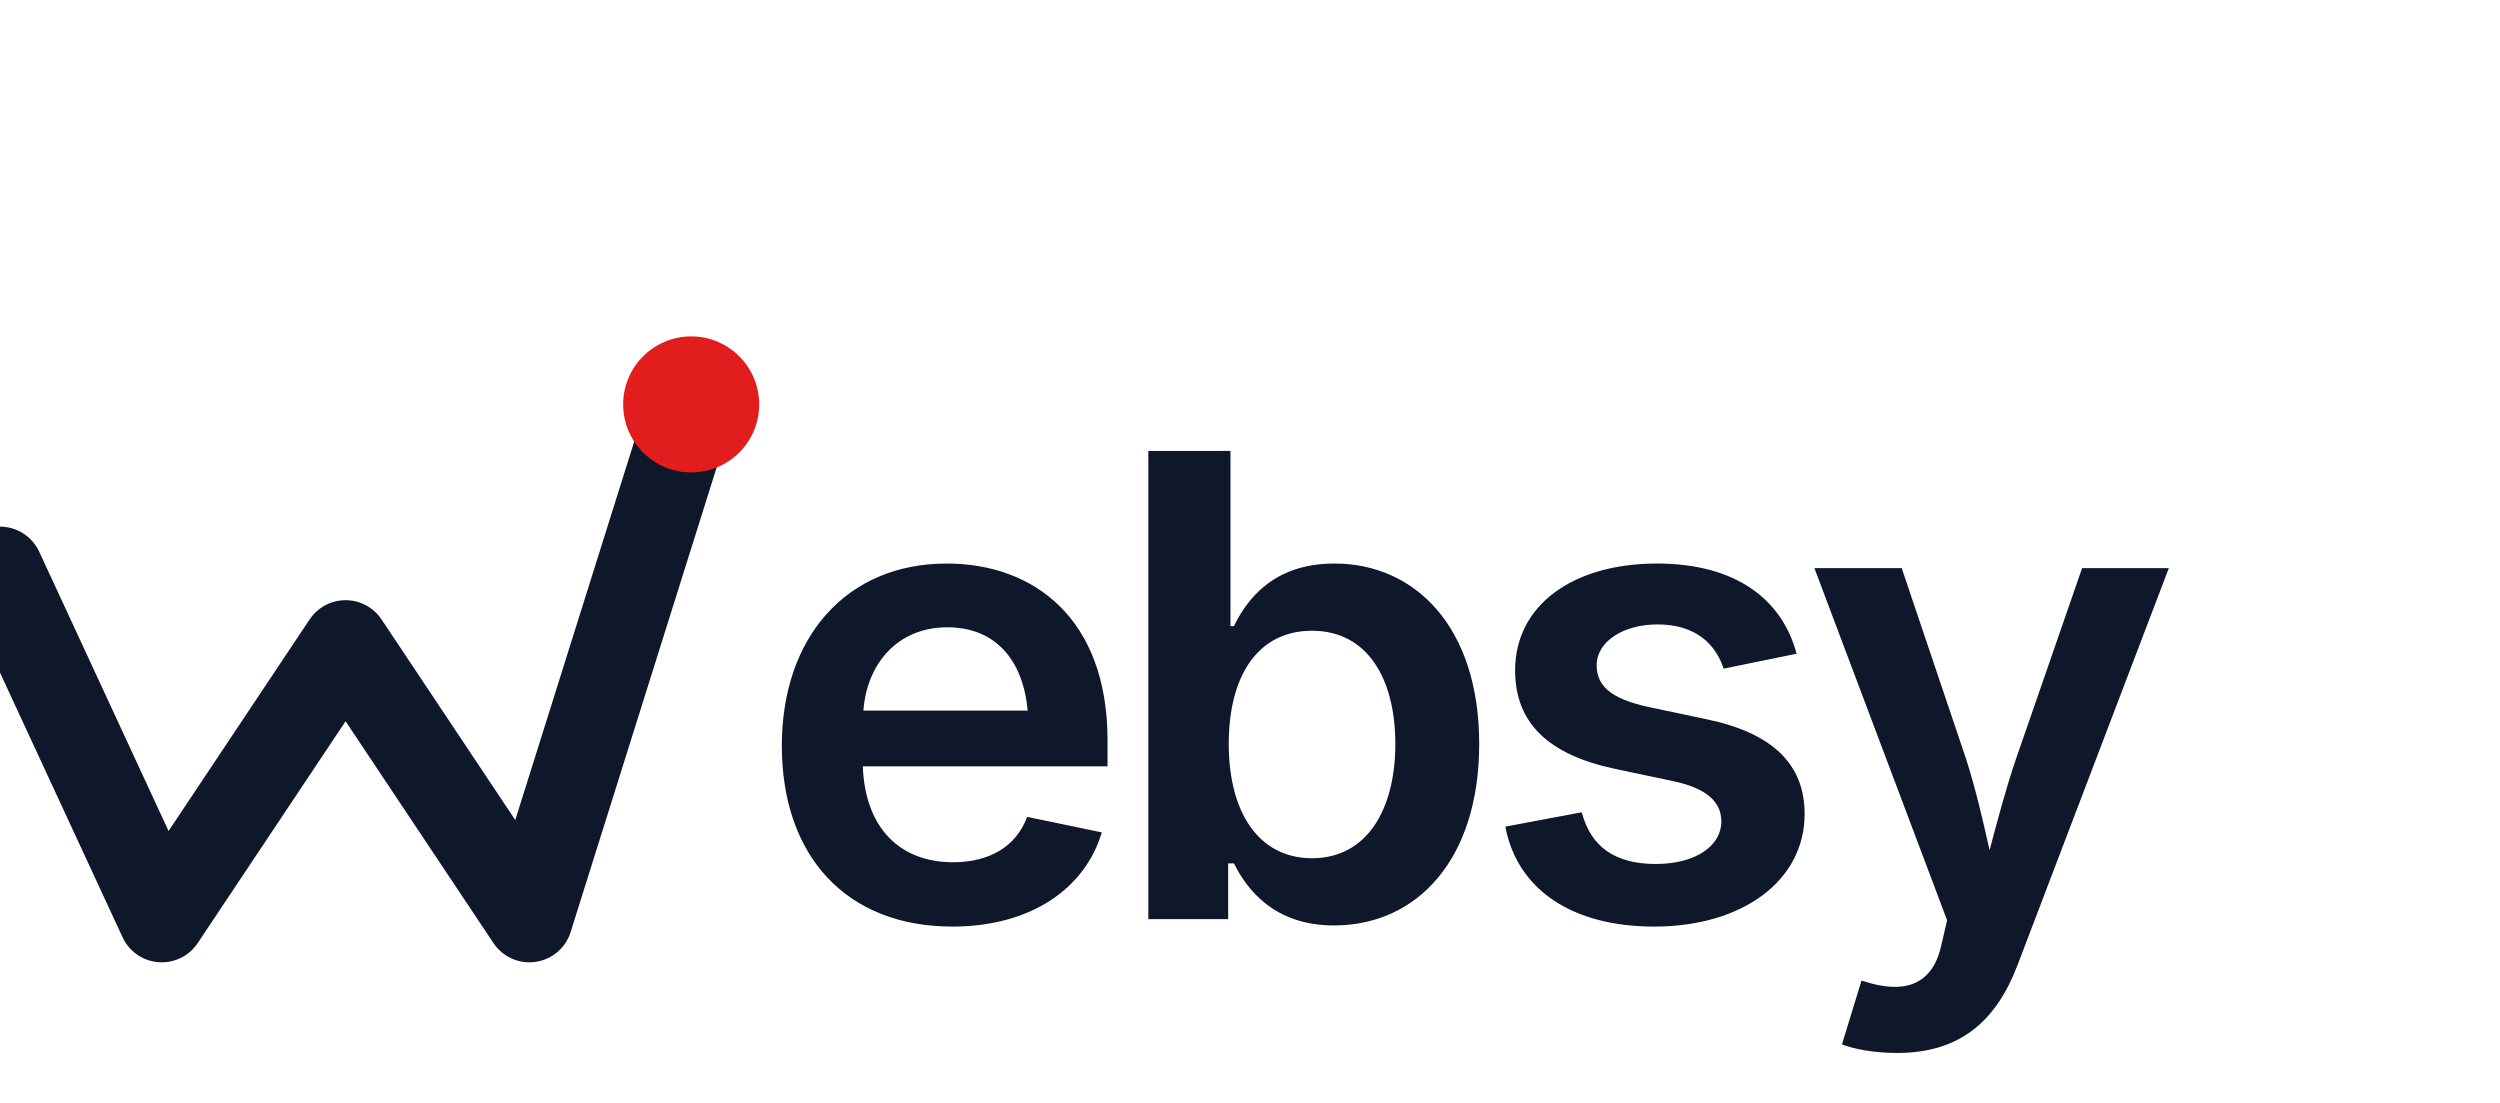
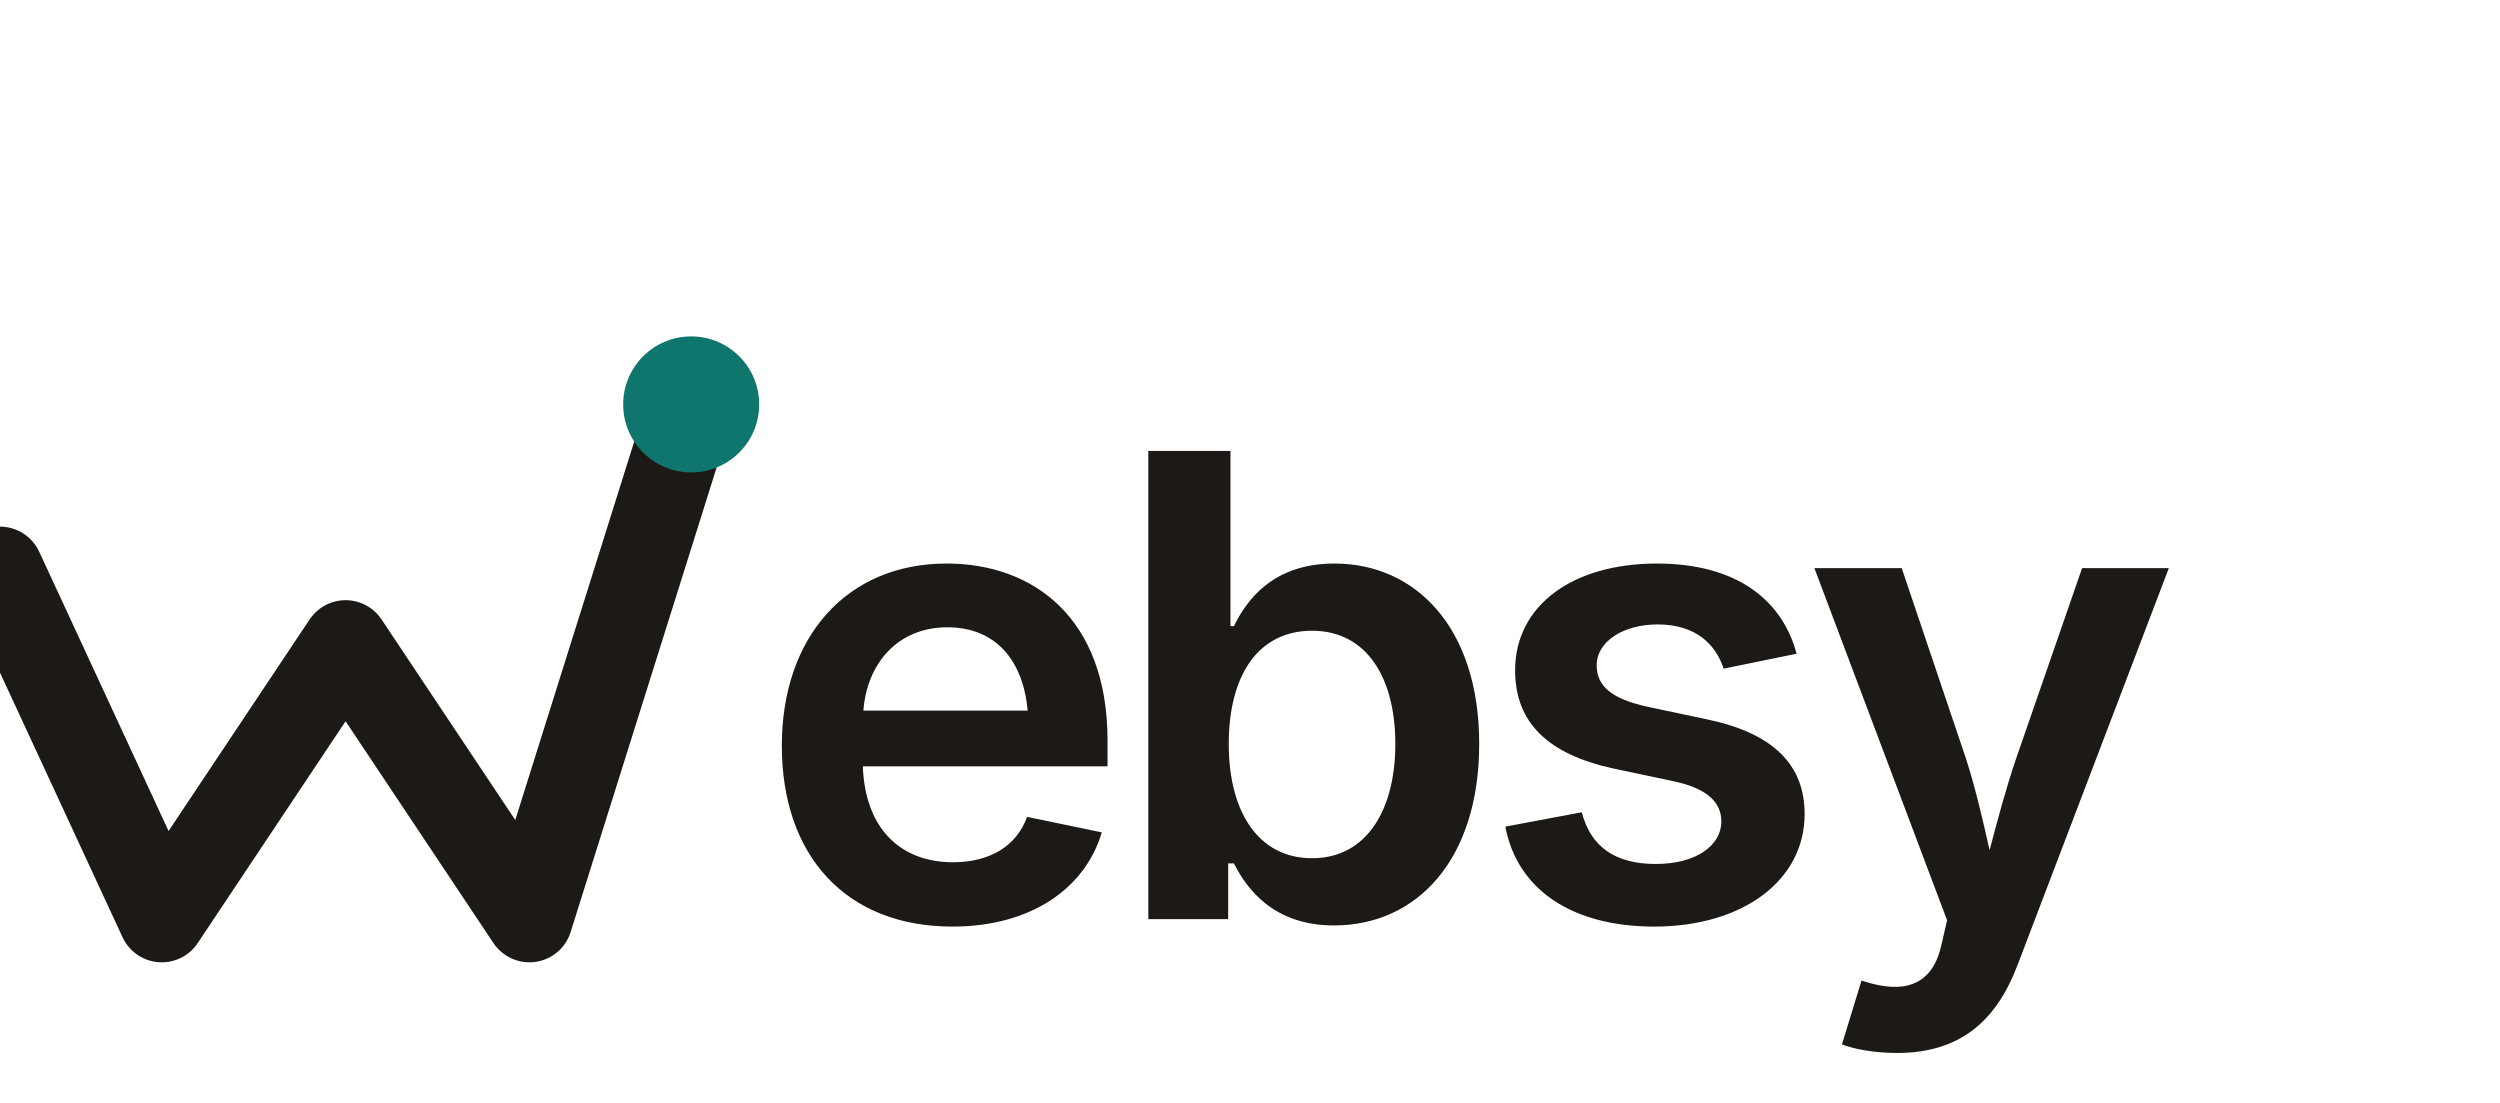
<svg xmlns="http://www.w3.org/2000/svg" viewBox="0 -3 68 30" role="img" aria-label="Websy" preserveAspectRatio="xMinYMid meet">
-   <path d="M0 12.5 L4.4 22 L9.4 14.5 L14.4 22 L18.8 8" stroke="#0F172A" stroke-width="2.35" stroke-linecap="round" stroke-linejoin="round" fill="none" />
-   <circle cx="18.8" cy="8" r="1.85" fill="#E11D1D" />
-   <text x="20.5" y="22" fill="#0F172A" font-family="Inter, system-ui, sans-serif" font-size="17.5" font-weight="600" letter-spacing="-0.045em">ebsy</text>
+   <path d="M0 12.5 L4.4 22 L9.4 14.5 L14.4 22 L18.8 8" stroke="#1C1917" stroke-width="2.35" stroke-linecap="round" stroke-linejoin="round" fill="none" />
+   <circle cx="18.8" cy="8" r="1.85" fill="#0F766E" />
+   <text x="20.5" y="22" fill="#1C1917" font-family="Inter, system-ui, sans-serif" font-size="17.5" font-weight="600" letter-spacing="-0.045em">ebsy</text>
</svg>
